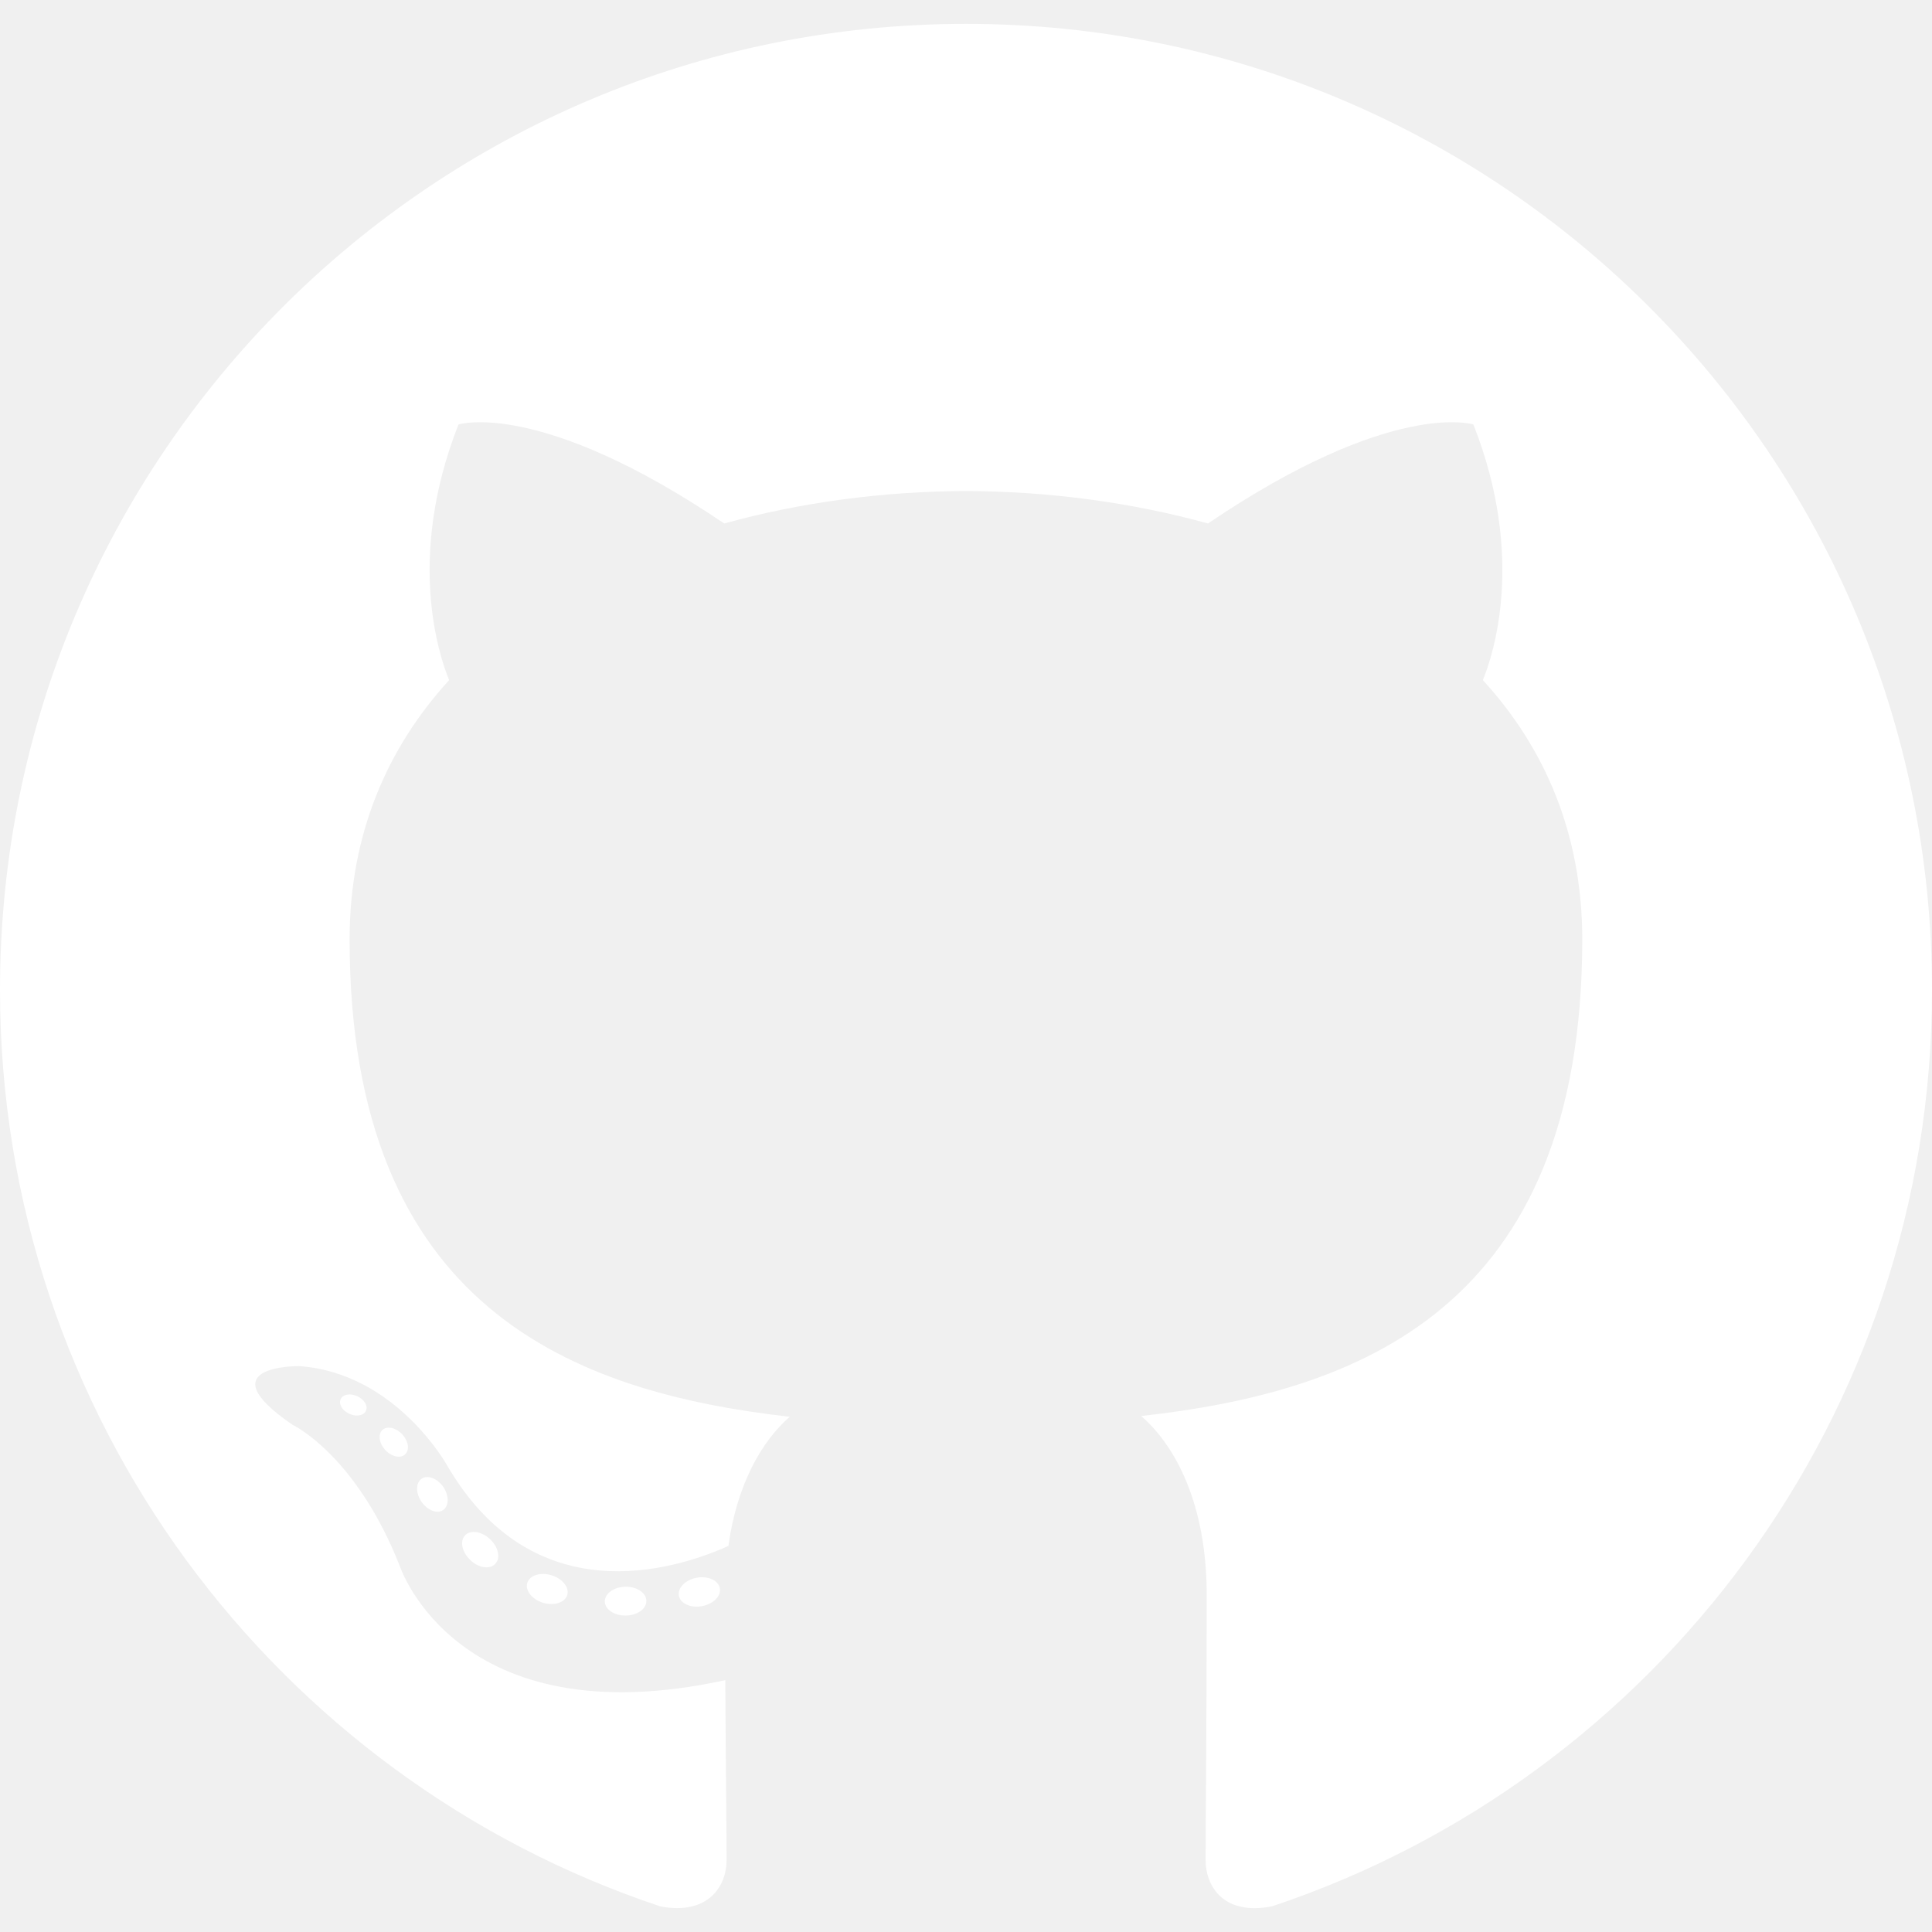
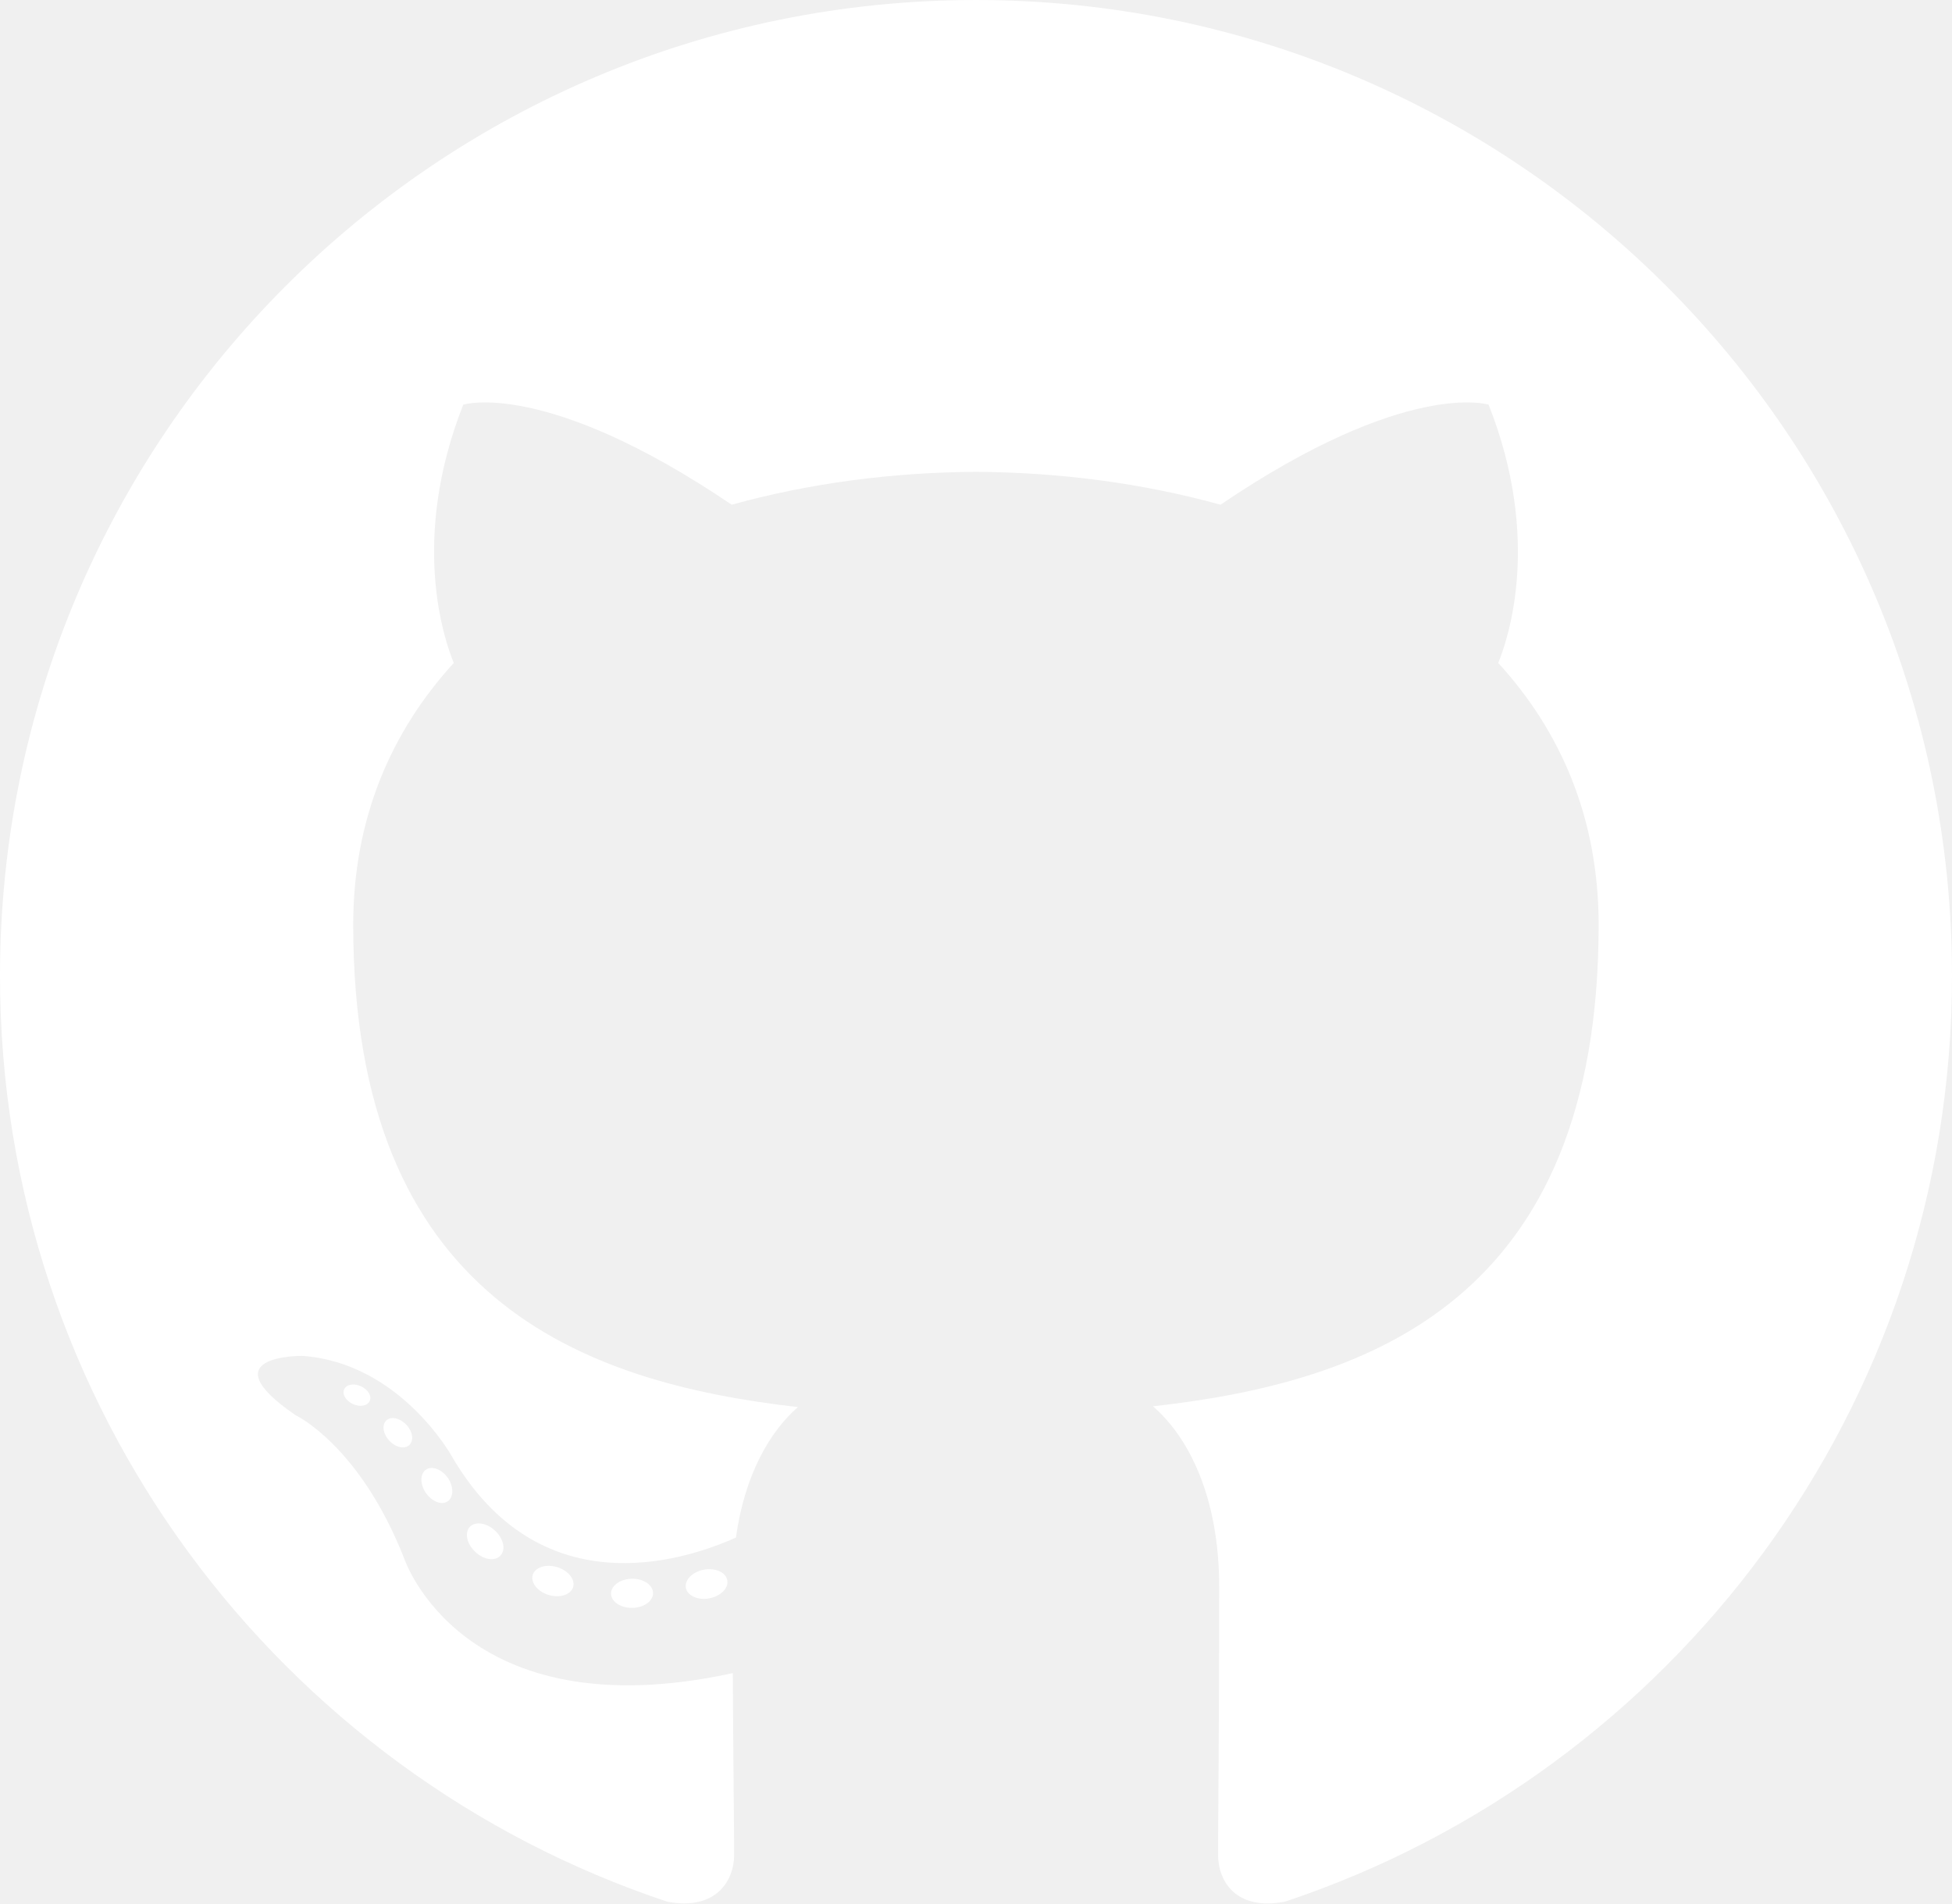
- <svg xmlns="http://www.w3.org/2000/svg" version="1.1" id="svg2" xml:space="preserve" width="161.035" height="161.035" viewBox="0 0 161.035 161.035">
+ <svg xmlns="http://www.w3.org/2000/svg" version="1.1" id="svg2" xml:space="preserve" width="161.035" height="157.058" viewBox="0 0 161.035 157.058">
  <defs id="defs6">
    <clipPath clipPathUnits="userSpaceOnUse" id="clipPath18">
      <path d="M 0,551.986 H 530.973 V 0 H 0 Z" id="path16" />
    </clipPath>
  </defs>
-   <g id="g8" transform="matrix(1.333333,0,0,-1.333333,-386.9611,290.0729)">
+   <g id="g8" transform="matrix(1.333333,0,0,-1.333333,-386.9612,288.0846)">
    <path d="m 350.609,216.063 c -33.347,0 -60.388,-27.035 -60.388,-60.388 0,-26.68 17.303,-49.316 41.297,-57.301 3.018,-0.559 4.126,1.31 4.126,2.905 0,1.439 -0.056,6.197 -0.082,11.243 -16.8,-3.653 -20.345,7.125 -20.345,7.125 -2.747,6.979 -6.705,8.836 -6.705,8.836 -5.479,3.748 0.413,3.671 0.413,3.671 6.064,-0.426 9.257,-6.224 9.257,-6.224 5.386,-9.231 14.127,-6.562 17.573,-5.019 0.543,3.902 2.107,6.567 3.834,8.075 -13.413,1.526 -27.513,6.705 -27.513,29.844 0,6.592 2.359,11.979 6.222,16.208 -0.627,1.522 -2.694,7.664 0.586,15.982 0,0 5.071,1.622 16.61,-6.191 4.817,1.338 9.983,2.009 15.115,2.033 5.132,-0.024 10.302,-0.695 15.128,-2.033 11.526,7.813 16.59,6.191 16.59,6.191 3.287,-8.318 1.22,-14.46 0.593,-15.982 3.872,-4.229 6.214,-9.616 6.214,-16.208 0,-23.195 -14.127,-28.301 -27.574,-29.796 2.166,-1.874 4.096,-5.549 4.096,-11.183 0,-8.08 -0.069,-14.583 -0.069,-16.572 0,-1.608 1.086,-3.491 4.147,-2.898 23.982,7.994 41.263,30.622 41.263,57.294 0,33.353 -27.037,60.388 -60.388,60.388" style="fill:#ffffff;fill-opacity:1;fill-rule:evenodd;stroke:none" id="path200" />
    <path d="m 313.093,129.36 c -0.133,-0.301 -0.605,-0.391 -1.035,-0.184 -0.439,0.197 -0.684,0.606 -0.542,0.907 0.13,0.308 0.602,0.394 1.04,0.188 0.438,-0.197 0.688,-0.61 0.537,-0.911" style="fill:#ffffff;fill-opacity:1;fill-rule:nonzero;stroke:none" id="path204" />
    <path d="m 315.54,126.632 c -0.288,-0.267 -0.852,-0.143 -1.233,0.279 -0.396,0.421 -0.469,0.985 -0.177,1.255 0.297,0.267 0.843,0.142 1.238,-0.279 0.396,-0.426 0.473,-0.985 0.172,-1.255" style="fill:#ffffff;fill-opacity:1;fill-rule:nonzero;stroke:none" id="path208" />
    <path d="m 317.921,123.154 c -0.37,-0.258 -0.976,-0.017 -1.35,0.52 -0.37,0.538 -0.37,1.182 0.009,1.44 0.374,0.258 0.971,0.025 1.35,-0.507 0.369,-0.546 0.369,-1.19 -0.009,-1.453" style="fill:#ffffff;fill-opacity:1;fill-rule:nonzero;stroke:none" id="path212" />
    <path d="m 321.182,119.794 c -0.331,-0.365 -1.036,-0.267 -1.552,0.231 -0.528,0.487 -0.675,1.178 -0.344,1.543 0.336,0.366 1.045,0.263 1.565,-0.231 0.524,-0.486 0.683,-1.182 0.331,-1.543" style="fill:#ffffff;fill-opacity:1;fill-rule:nonzero;stroke:none" id="path216" />
    <path d="m 325.682,117.843 c -0.147,-0.473 -0.825,-0.687 -1.509,-0.486 -0.683,0.207 -1.13,0.76 -0.992,1.238 0.142,0.477 0.824,0.7 1.513,0.485 0.682,-0.206 1.13,-0.756 0.988,-1.237" style="fill:#ffffff;fill-opacity:1;fill-rule:nonzero;stroke:none" id="path220" />
    <path d="m 330.625,117.481 c 0.017,-0.498 -0.563,-0.911 -1.281,-0.92 -0.722,-0.017 -1.307,0.387 -1.315,0.877 0,0.503 0.568,0.911 1.289,0.924 0.718,0.014 1.307,-0.387 1.307,-0.881" style="fill:#ffffff;fill-opacity:1;fill-rule:nonzero;stroke:none" id="path224" />
    <path d="m 335.223,118.264 c 0.086,-0.485 -0.413,-0.984 -1.126,-1.117 -0.701,-0.129 -1.35,0.172 -1.439,0.653 -0.087,0.498 0.42,0.997 1.121,1.126 0.714,0.124 1.353,-0.168 1.444,-0.662" style="fill:#ffffff;fill-opacity:1;fill-rule:nonzero;stroke:none" id="path228" />
  </g>
</svg>
